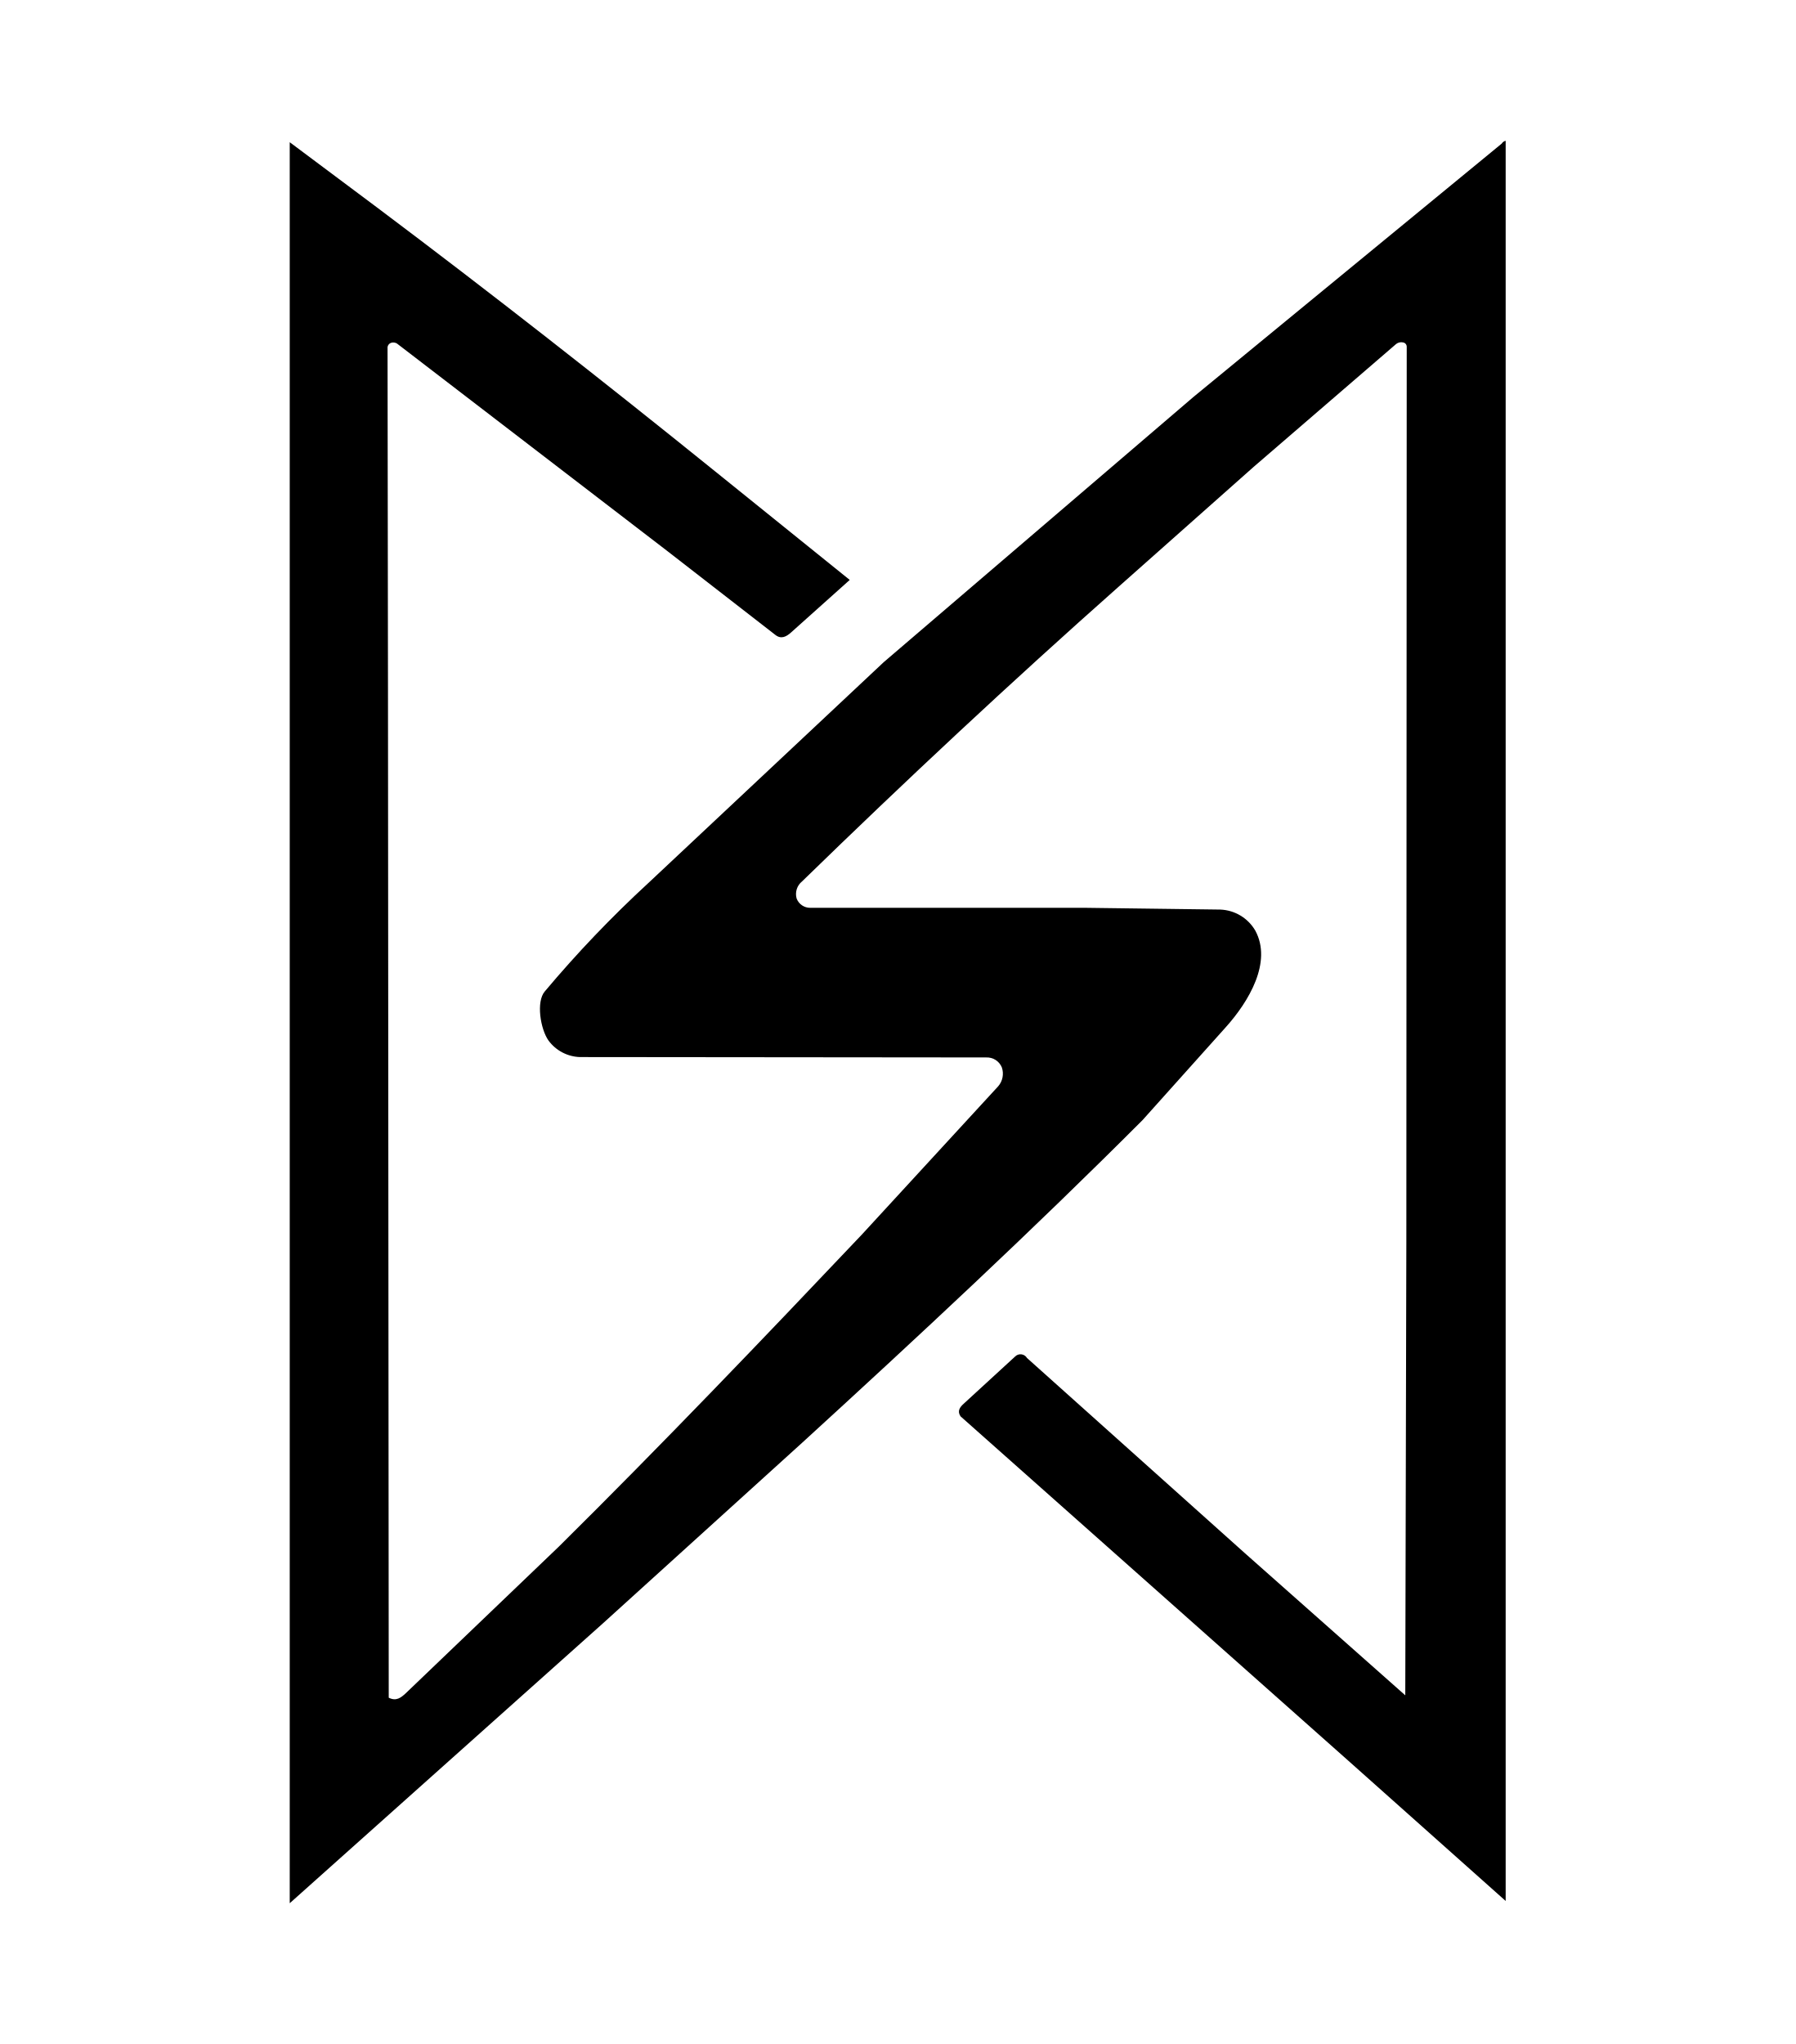
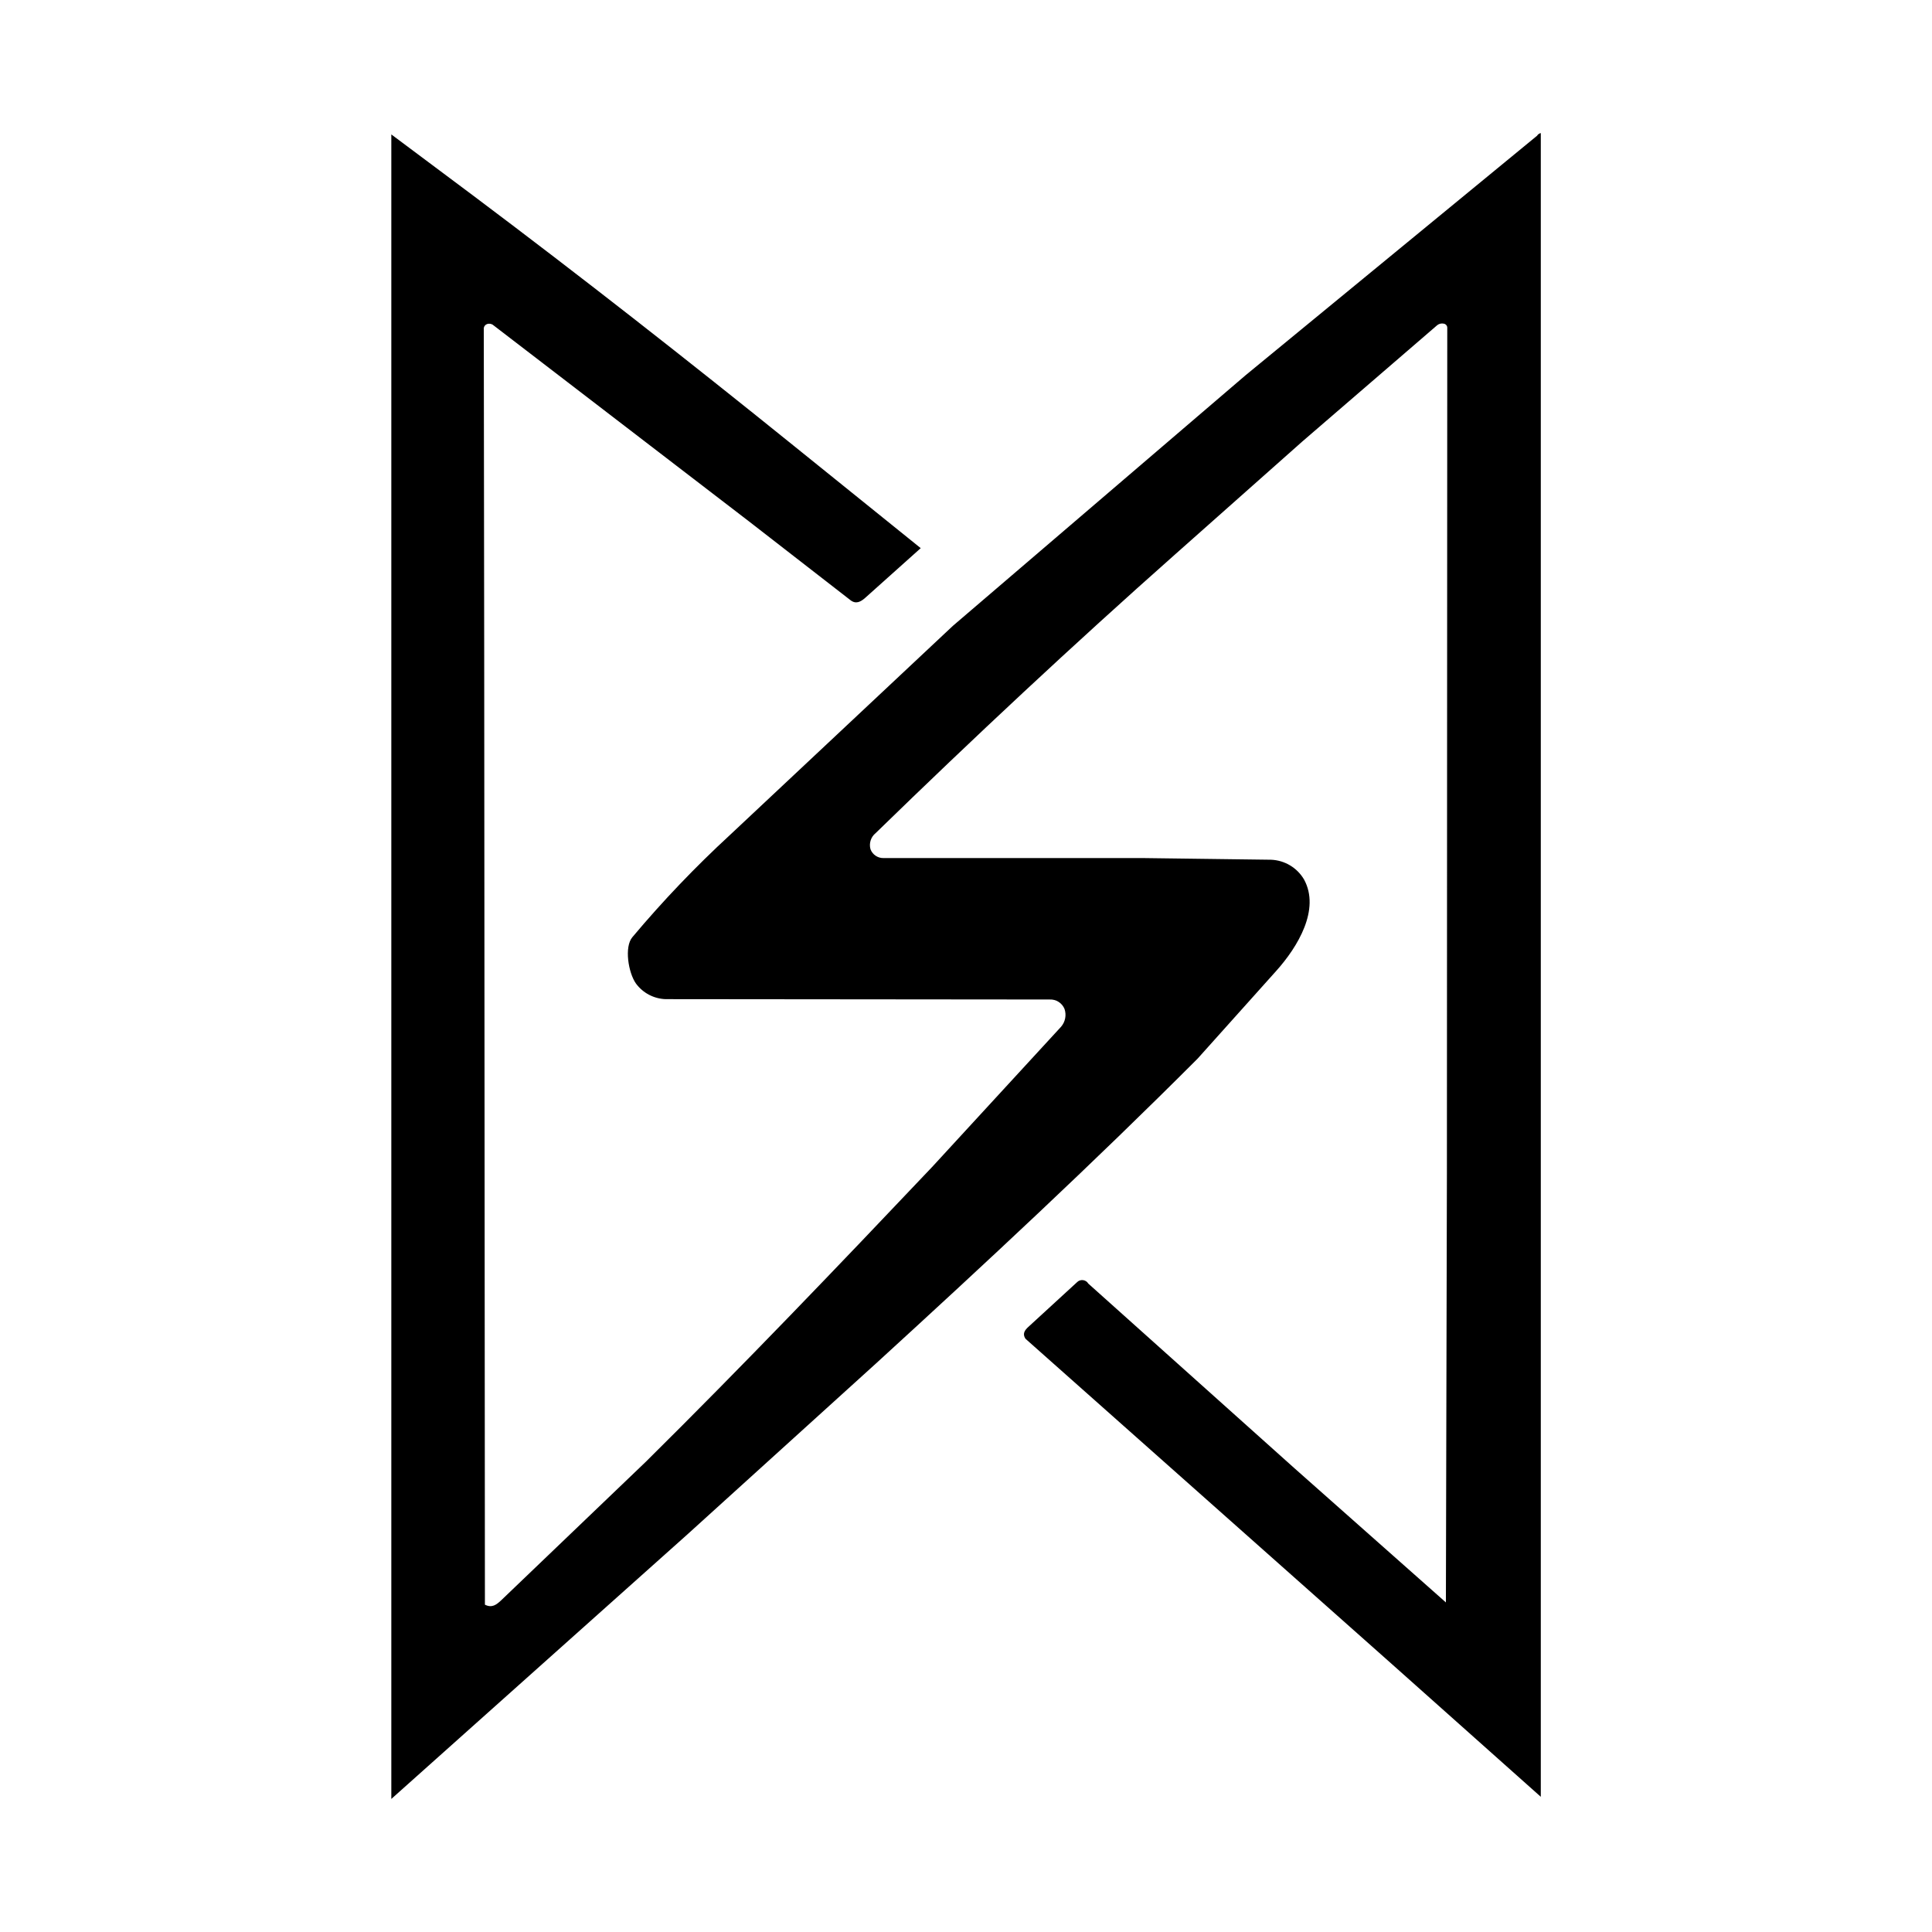
- <svg xmlns="http://www.w3.org/2000/svg" viewBox="0 0 285.96 325.53">
+ <svg xmlns="http://www.w3.org/2000/svg" width="512" height="512" viewBox="0 0 285.96 325.53">
  <defs>
    <linearGradient id="iconGrad" x1="0%" y1="0%" x2="100%" y2="100%">
      <stop offset="0%" stopColor="#752EFF" />
      <stop offset="100%" stopColor="#6EFF86" />
    </linearGradient>
  </defs>
  <path fill="url(#iconGrad)" d="M96,258.57,46.15,303.11l0-280.46L60,33c18.29,13.73,36.1,27.7,53.92,42.08l21.43,17.28L126,100.73c-.75.67-1.56,1.11-2.48.4L106.36,87.81l-43-33a1.08,1.08,0,0,0-1.09-.2.84.84,0,0,0-.54.88l.07,54.37.12,160.52c1.2.6,1.94,0,2.71-.71L89,246.33c16.46-16.29,32.34-32.89,48.27-49.7L159,173a3.07,3.07,0,0,0,.58-3,2.57,2.57,0,0,0-2.5-1.59l-64.71-.06a6.47,6.47,0,0,1-5-2.63c-1.29-1.82-2-6.2-.59-7.83a186.32,186.32,0,0,1,16.46-17.23l37.52-35.2L190.12,63.2,239.2,22.87a1,1,0,0,1,.63-.45V302.75l-25.09-22.36L153,225.57c-.55-.83-.13-1.44.49-2l8.17-7.5a1.21,1.21,0,0,1,1.93.21l34.72,31.1L223.84,270l.17-72.33.06-142.46a.69.69,0,0,0-.56-.67,1.32,1.32,0,0,0-1.12.24L199.67,74.37l-21.41,19c-17.28,15.32-34,30.94-50.5,47a2.59,2.59,0,0,0-.87,2.73,2.3,2.3,0,0,0,2.17,1.48h24.42l19.48,0,21.41.28a6.74,6.74,0,0,1,5.58,3.35c2.71,5-1,11.28-4.75,15.44L182,178.38c-17.61,17.63-35.74,34.49-54.16,51.33Z" />
</svg>
